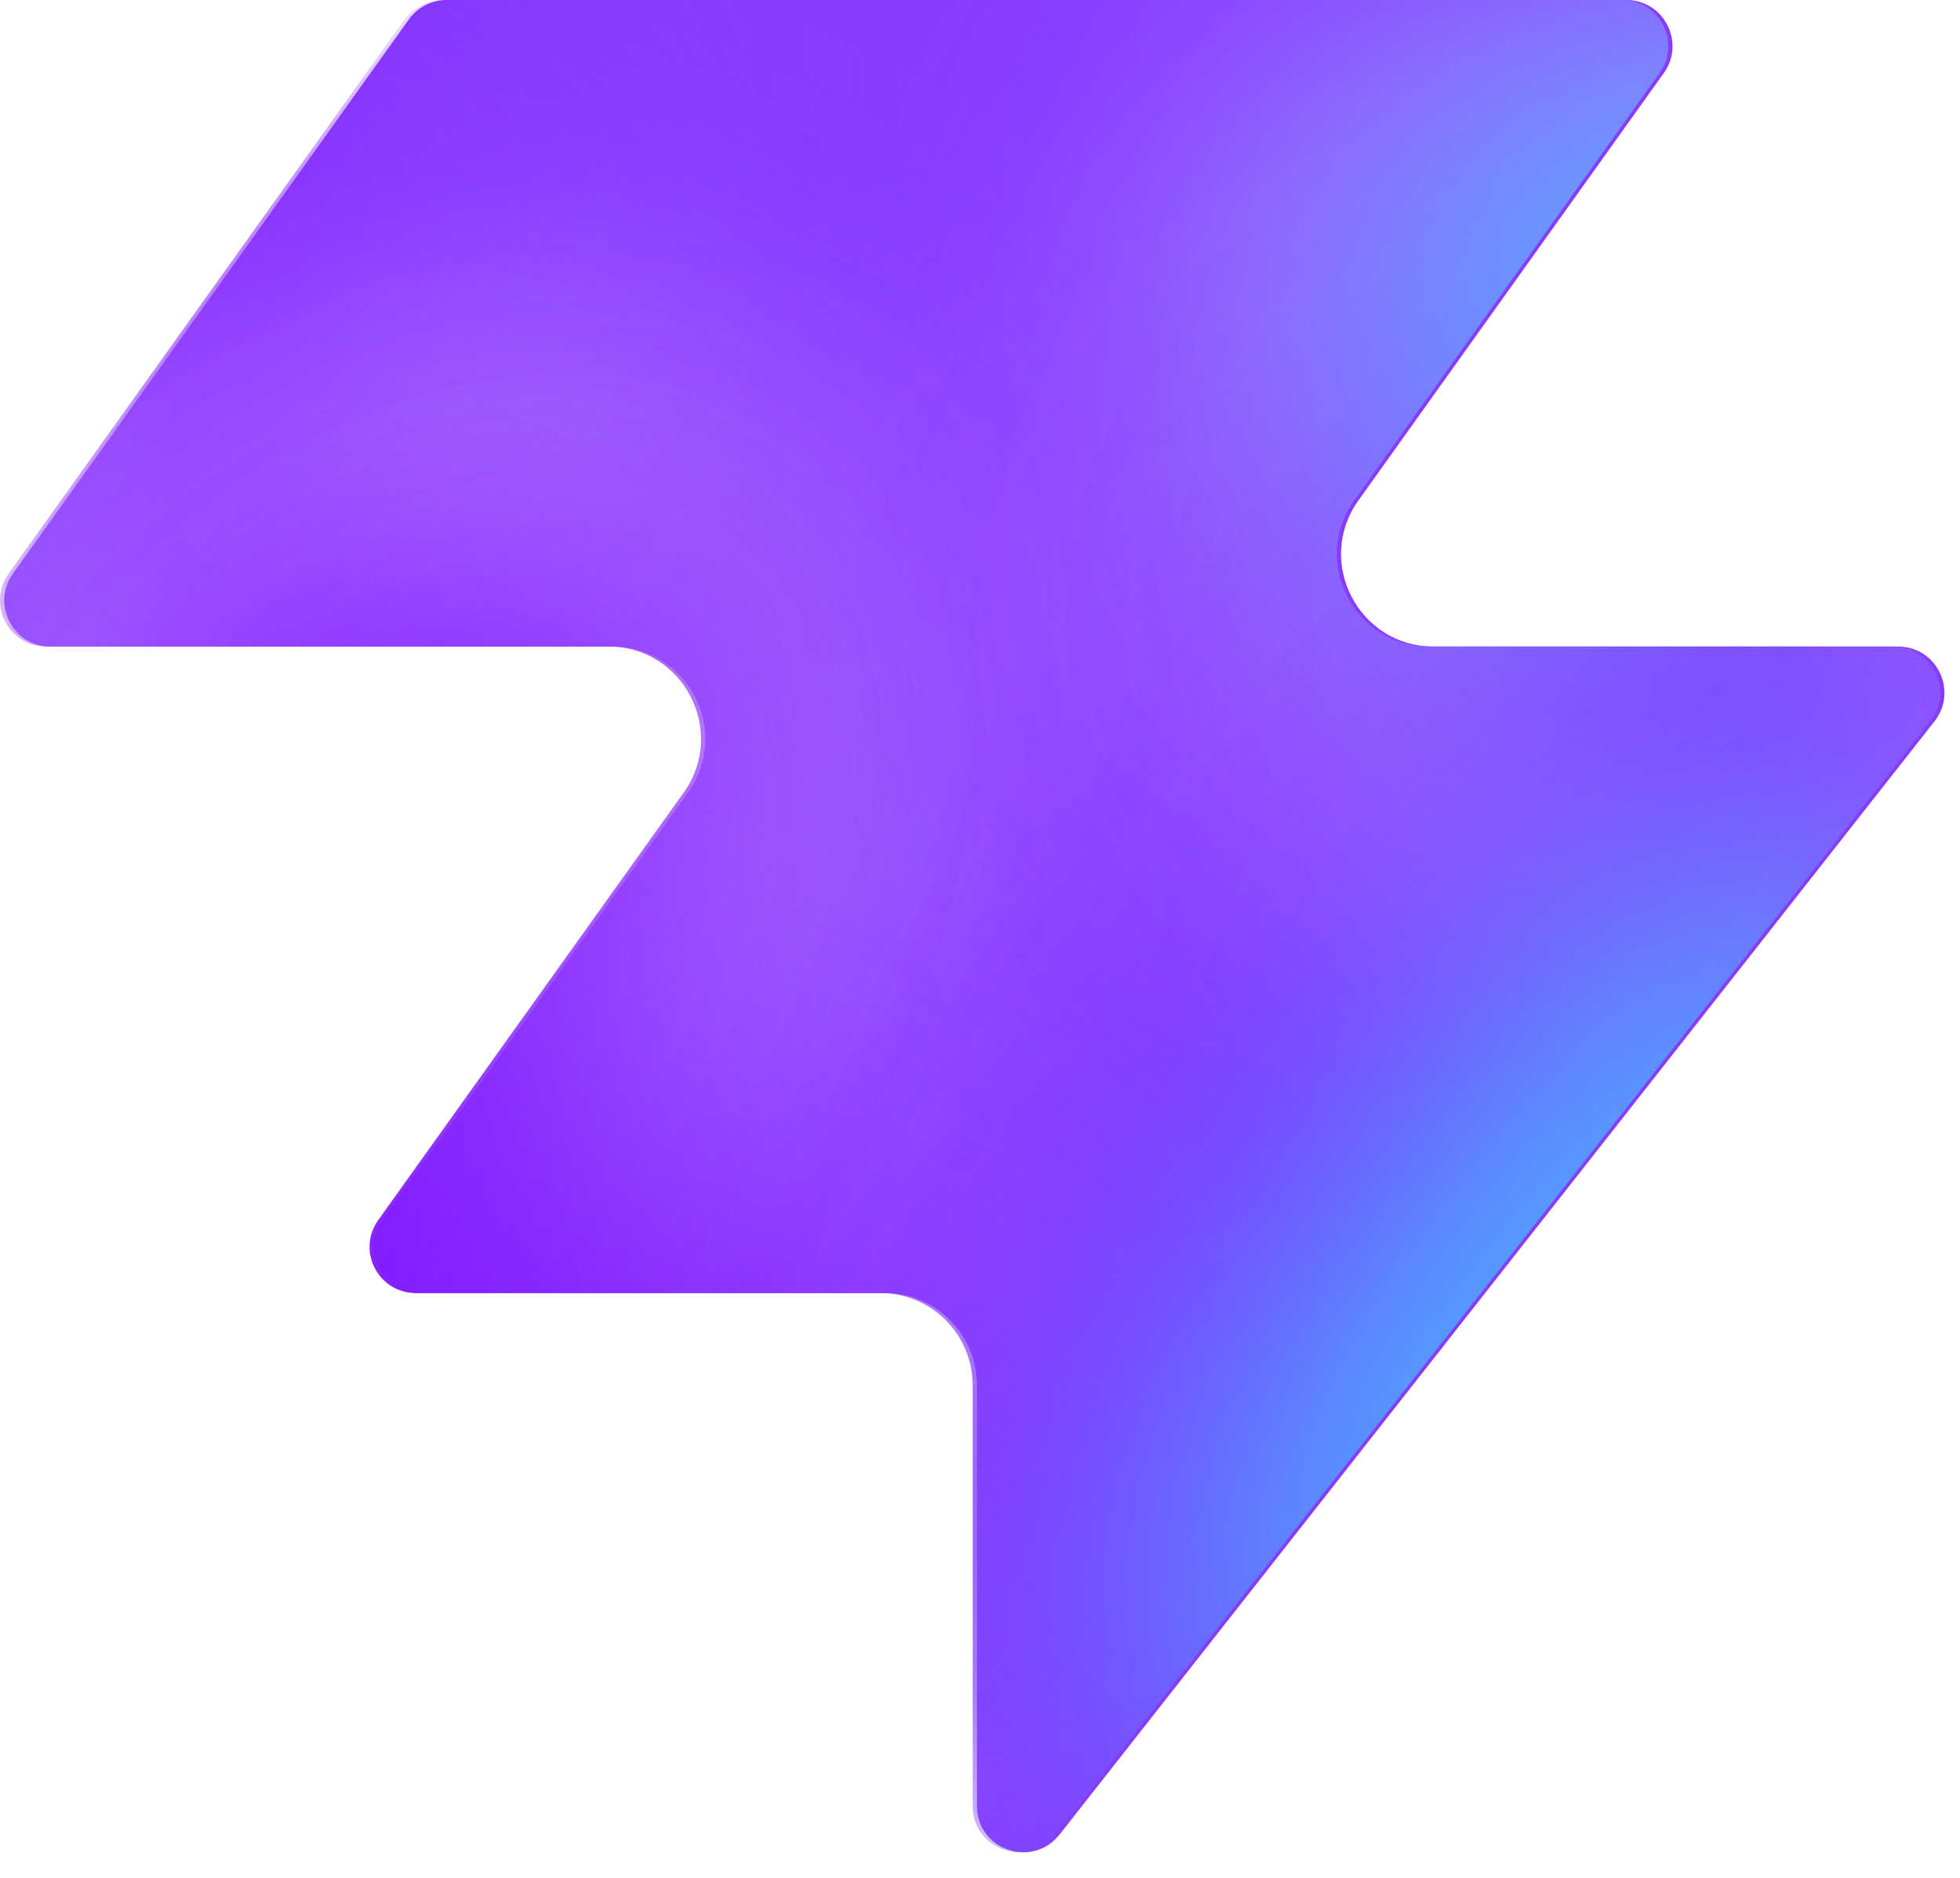
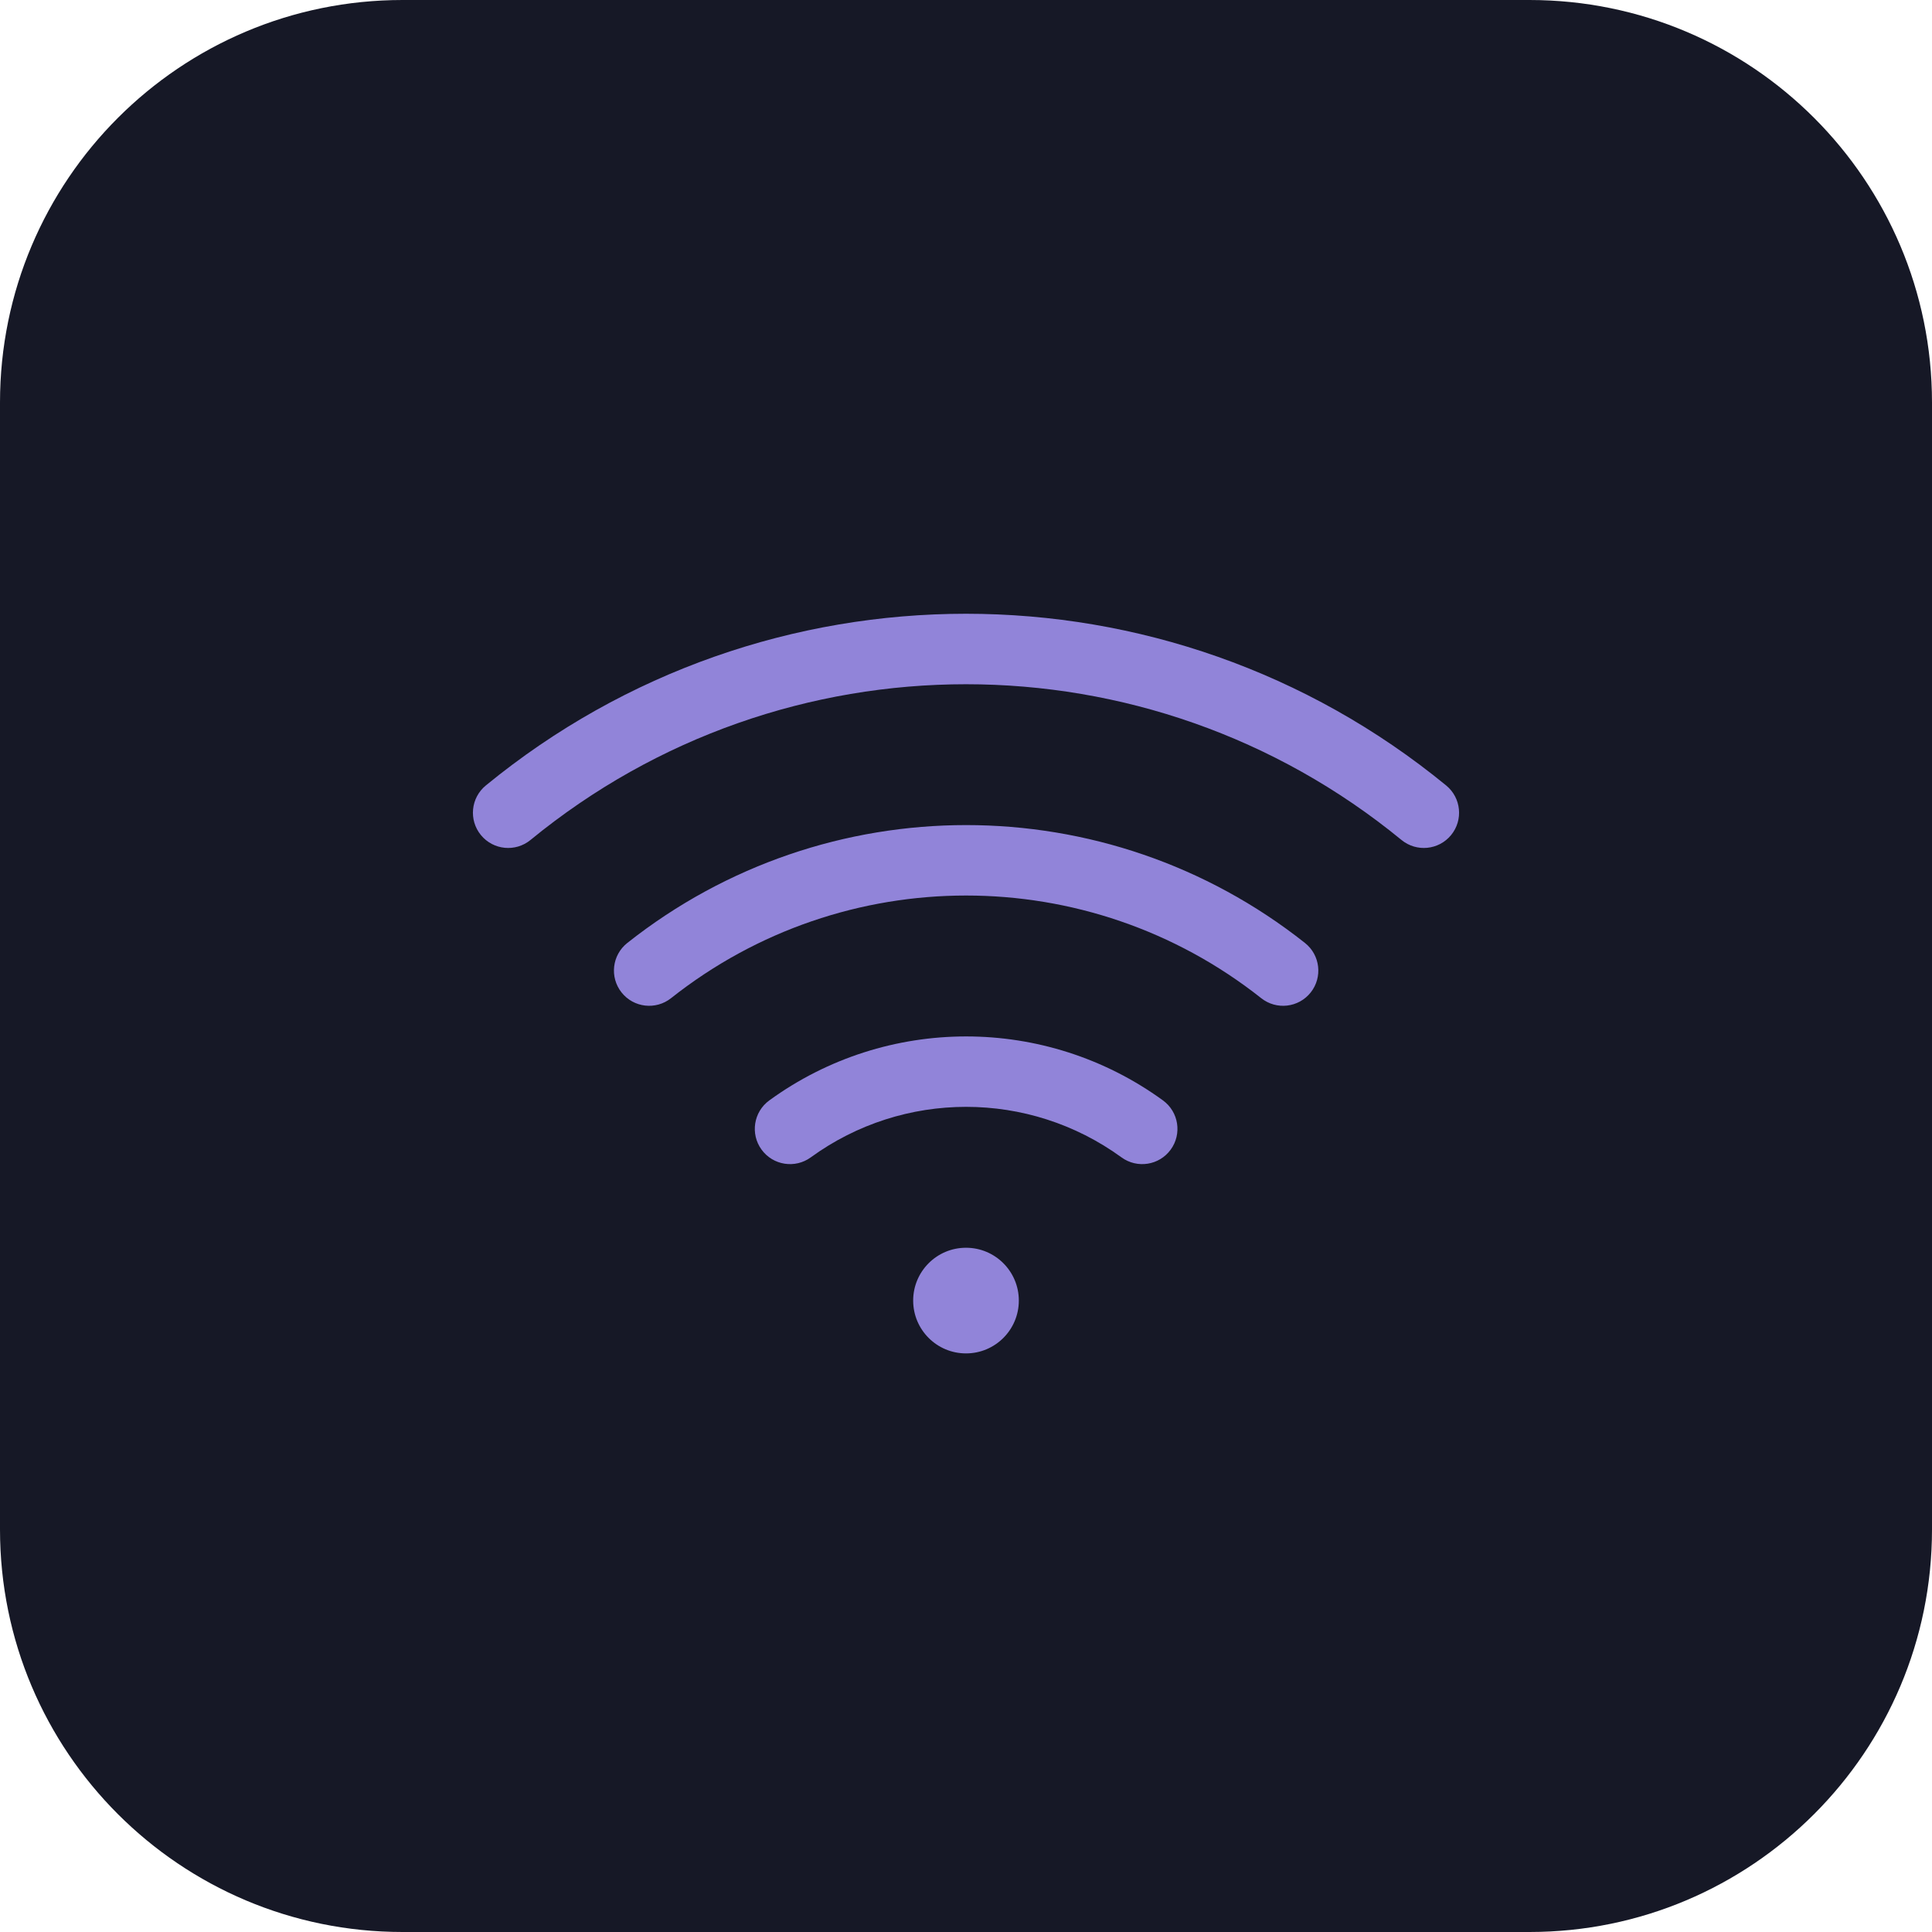
- <svg xmlns="http://www.w3.org/2000/svg" width="48" height="46" fill="none" viewBox="0 0 48 46">
-   <path fill="#863bff" d="M25.946 44.938c-.664.845-2.021.375-2.021-.698V33.937a2.26 2.26 0 0 0-2.262-2.262H10.287c-.92 0-1.456-1.04-.92-1.788l7.48-10.471c1.07-1.497 0-3.578-1.842-3.578H1.237c-.92 0-1.456-1.04-.92-1.788L10.013.474c.214-.297.556-.474.92-.474h28.894c.92 0 1.456 1.04.92 1.788l-7.48 10.471c-1.07 1.498 0 3.579 1.842 3.579h11.377c.943 0 1.473 1.088.89 1.83L25.947 44.94z" style="fill:#863bff;fill:color(display-p3 .525 .23 1);fill-opacity:1" />
-   <mask id="a" width="48" height="46" x="0" y="0" maskUnits="userSpaceOnUse" style="mask-type:alpha">
-     <path fill="#000" d="M25.842 44.938c-.664.844-2.021.375-2.021-.698V33.937a2.26 2.26 0 0 0-2.262-2.262H10.183c-.92 0-1.456-1.04-.92-1.788l7.48-10.471c1.07-1.498 0-3.579-1.842-3.579H1.133c-.92 0-1.456-1.04-.92-1.787L9.91.473c.214-.297.556-.474.92-.474h28.894c.92 0 1.456 1.04.92 1.788l-7.48 10.471c-1.07 1.498 0 3.578 1.842 3.578h11.377c.943 0 1.473 1.088.89 1.832L25.843 44.94z" style="fill:#000;fill-opacity:1" />
-   </mask>
-   <g mask="url(#a)">
-     <g filter="url(#b)">
-       <ellipse cx="5.508" cy="14.704" fill="#ede6ff" rx="5.508" ry="14.704" style="fill:#ede6ff;fill:color(display-p3 .927 .903 1);fill-opacity:1" transform="matrix(.00324 1 1 -.00324 -4.47 31.516)" />
-     </g>
-     <g filter="url(#c)">
-       <ellipse cx="10.399" cy="29.851" fill="#ede6ff" rx="10.399" ry="29.851" style="fill:#ede6ff;fill:color(display-p3 .927 .903 1);fill-opacity:1" transform="matrix(.00324 1 1 -.00324 -39.328 7.883)" />
-     </g>
-     <g filter="url(#d)">
-       <ellipse cx="5.508" cy="30.487" fill="#7e14ff" rx="5.508" ry="30.487" style="fill:#7e14ff;fill:color(display-p3 .492 .077 1);fill-opacity:1" transform="rotate(89.814 -25.913 -14.639)scale(1 -1)" />
-     </g>
-     <g filter="url(#e)">
-       <ellipse cx="5.508" cy="30.599" fill="#7e14ff" rx="5.508" ry="30.599" style="fill:#7e14ff;fill:color(display-p3 .492 .077 1);fill-opacity:1" transform="rotate(89.814 -32.644 -3.334)scale(1 -1)" />
-     </g>
-     <g filter="url(#f)">
-       <ellipse cx="5.508" cy="30.599" fill="#7e14ff" rx="5.508" ry="30.599" style="fill:#7e14ff;fill:color(display-p3 .492 .077 1);fill-opacity:1" transform="matrix(.00324 1 1 -.00324 -34.34 30.47)" />
-     </g>
-     <g filter="url(#g)">
-       <ellipse cx="14.072" cy="22.078" fill="#ede6ff" rx="14.072" ry="22.078" style="fill:#ede6ff;fill:color(display-p3 .927 .903 1);fill-opacity:1" transform="rotate(93.35 24.506 48.493)scale(-1 1)" />
-     </g>
-     <g filter="url(#h)">
-       <ellipse cx="3.47" cy="21.501" fill="#7e14ff" rx="3.47" ry="21.501" style="fill:#7e14ff;fill:color(display-p3 .492 .077 1);fill-opacity:1" transform="rotate(89.009 28.708 47.59)scale(-1 1)" />
-     </g>
-     <g filter="url(#i)">
-       <ellipse cx="3.47" cy="21.501" fill="#7e14ff" rx="3.47" ry="21.501" style="fill:#7e14ff;fill:color(display-p3 .492 .077 1);fill-opacity:1" transform="rotate(89.009 28.708 47.59)scale(-1 1)" />
-     </g>
-     <g filter="url(#j)">
-       <ellipse cx=".387" cy="8.972" fill="#7e14ff" rx="4.407" ry="29.108" style="fill:#7e14ff;fill:color(display-p3 .492 .077 1);fill-opacity:1" transform="rotate(39.51 .387 8.972)" />
-     </g>
-     <g filter="url(#k)">
-       <ellipse cx="47.523" cy="-6.092" fill="#7e14ff" rx="4.407" ry="29.108" style="fill:#7e14ff;fill:color(display-p3 .492 .077 1);fill-opacity:1" transform="rotate(37.892 47.523 -6.092)" />
-     </g>
-     <g filter="url(#l)">
-       <ellipse cx="41.412" cy="6.333" fill="#47bfff" rx="5.971" ry="9.665" style="fill:#47bfff;fill:color(display-p3 .28 .748 1);fill-opacity:1" transform="rotate(37.892 41.412 6.333)" />
-     </g>
-     <g filter="url(#m)">
-       <ellipse cx="-1.879" cy="38.332" fill="#7e14ff" rx="4.407" ry="29.108" style="fill:#7e14ff;fill:color(display-p3 .492 .077 1);fill-opacity:1" transform="rotate(37.892 -1.88 38.332)" />
-     </g>
-     <g filter="url(#n)">
-       <ellipse cx="-1.879" cy="38.332" fill="#7e14ff" rx="4.407" ry="29.108" style="fill:#7e14ff;fill:color(display-p3 .492 .077 1);fill-opacity:1" transform="rotate(37.892 -1.88 38.332)" />
-     </g>
-     <g filter="url(#o)">
-       <ellipse cx="35.651" cy="29.907" fill="#7e14ff" rx="4.407" ry="29.108" style="fill:#7e14ff;fill:color(display-p3 .492 .077 1);fill-opacity:1" transform="rotate(37.892 35.651 29.907)" />
-     </g>
-     <g filter="url(#p)">
-       <ellipse cx="38.418" cy="32.4" fill="#47bfff" rx="5.971" ry="15.297" style="fill:#47bfff;fill:color(display-p3 .28 .748 1);fill-opacity:1" transform="rotate(37.892 38.418 32.4)" />
-     </g>
+ <svg xmlns="http://www.w3.org/2000/svg" viewBox="0 0 48 48">
+   <rect width="48" height="48" rx="10" fill="#161826" />
+   <g transform="translate(10,10) scale(0.109375)" fill="#9184d9">
+     <path d="M140,204a12,12,0,1,1-12-12A12,12,0,0,1,140,204ZM237.08,87A172,172,0,0,0,18.92,87,8,8,0,0,0,29.08,99.37a156,156,0,0,1,197.84,0A8,8,0,0,0,237.08,87ZM205,122.77a124,124,0,0,0-153.94,0A8,8,0,0,0,61,135.31a108,108,0,0,1,134.06,0,8,8,0,0,0,11.24-1.3A8,8,0,0,0,205,122.77Zm-32.26,35.76a76.05,76.05,0,0,0-89.42,0,8,8,0,0,0,9.42,12.94,60,60,0,0,1,70.58,0,8,8,0,1,0,9.42-12.94Z" />
  </g>
-   <defs>
-     <filter id="b" width="60.045" height="41.654" x="-19.77" y="16.149" color-interpolation-filters="sRGB" filterUnits="userSpaceOnUse">
-       <feFlood flood-opacity="0" result="BackgroundImageFix" />
-       <feBlend in="SourceGraphic" in2="BackgroundImageFix" result="shape" />
-       <feGaussianBlur result="effect1_foregroundBlur_2002_17158" stdDeviation="7.659" />
-     </filter>
-     <filter id="c" width="90.34" height="51.437" x="-54.613" y="-7.533" color-interpolation-filters="sRGB" filterUnits="userSpaceOnUse">
-       <feFlood flood-opacity="0" result="BackgroundImageFix" />
-       <feBlend in="SourceGraphic" in2="BackgroundImageFix" result="shape" />
-       <feGaussianBlur result="effect1_foregroundBlur_2002_17158" stdDeviation="7.659" />
-     </filter>
-     <filter id="d" width="79.355" height="29.4" x="-49.64" y="2.03" color-interpolation-filters="sRGB" filterUnits="userSpaceOnUse">
-       <feFlood flood-opacity="0" result="BackgroundImageFix" />
-       <feBlend in="SourceGraphic" in2="BackgroundImageFix" result="shape" />
-       <feGaussianBlur result="effect1_foregroundBlur_2002_17158" stdDeviation="4.596" />
-     </filter>
-     <filter id="e" width="79.579" height="29.4" x="-45.045" y="20.029" color-interpolation-filters="sRGB" filterUnits="userSpaceOnUse">
-       <feFlood flood-opacity="0" result="BackgroundImageFix" />
-       <feBlend in="SourceGraphic" in2="BackgroundImageFix" result="shape" />
-       <feGaussianBlur result="effect1_foregroundBlur_2002_17158" stdDeviation="4.596" />
-     </filter>
-     <filter id="f" width="79.579" height="29.4" x="-43.513" y="21.178" color-interpolation-filters="sRGB" filterUnits="userSpaceOnUse">
-       <feFlood flood-opacity="0" result="BackgroundImageFix" />
-       <feBlend in="SourceGraphic" in2="BackgroundImageFix" result="shape" />
-       <feGaussianBlur result="effect1_foregroundBlur_2002_17158" stdDeviation="4.596" />
-     </filter>
-     <filter id="g" width="74.749" height="58.852" x="15.756" y="-17.901" color-interpolation-filters="sRGB" filterUnits="userSpaceOnUse">
-       <feFlood flood-opacity="0" result="BackgroundImageFix" />
-       <feBlend in="SourceGraphic" in2="BackgroundImageFix" result="shape" />
-       <feGaussianBlur result="effect1_foregroundBlur_2002_17158" stdDeviation="7.659" />
-     </filter>
-     <filter id="h" width="61.377" height="25.362" x="23.548" y="2.284" color-interpolation-filters="sRGB" filterUnits="userSpaceOnUse">
-       <feFlood flood-opacity="0" result="BackgroundImageFix" />
-       <feBlend in="SourceGraphic" in2="BackgroundImageFix" result="shape" />
-       <feGaussianBlur result="effect1_foregroundBlur_2002_17158" stdDeviation="4.596" />
-     </filter>
-     <filter id="i" width="61.377" height="25.362" x="23.548" y="2.284" color-interpolation-filters="sRGB" filterUnits="userSpaceOnUse">
-       <feFlood flood-opacity="0" result="BackgroundImageFix" />
-       <feBlend in="SourceGraphic" in2="BackgroundImageFix" result="shape" />
-       <feGaussianBlur result="effect1_foregroundBlur_2002_17158" stdDeviation="4.596" />
-     </filter>
-     <filter id="j" width="56.045" height="63.649" x="-27.636" y="-22.853" color-interpolation-filters="sRGB" filterUnits="userSpaceOnUse">
-       <feFlood flood-opacity="0" result="BackgroundImageFix" />
-       <feBlend in="SourceGraphic" in2="BackgroundImageFix" result="shape" />
-       <feGaussianBlur result="effect1_foregroundBlur_2002_17158" stdDeviation="4.596" />
-     </filter>
-     <filter id="k" width="54.814" height="64.646" x="20.116" y="-38.415" color-interpolation-filters="sRGB" filterUnits="userSpaceOnUse">
-       <feFlood flood-opacity="0" result="BackgroundImageFix" />
-       <feBlend in="SourceGraphic" in2="BackgroundImageFix" result="shape" />
-       <feGaussianBlur result="effect1_foregroundBlur_2002_17158" stdDeviation="4.596" />
-     </filter>
-     <filter id="l" width="33.541" height="35.313" x="24.641" y="-11.323" color-interpolation-filters="sRGB" filterUnits="userSpaceOnUse">
-       <feFlood flood-opacity="0" result="BackgroundImageFix" />
-       <feBlend in="SourceGraphic" in2="BackgroundImageFix" result="shape" />
-       <feGaussianBlur result="effect1_foregroundBlur_2002_17158" stdDeviation="4.596" />
-     </filter>
-     <filter id="m" width="54.814" height="64.646" x="-29.286" y="6.009" color-interpolation-filters="sRGB" filterUnits="userSpaceOnUse">
-       <feFlood flood-opacity="0" result="BackgroundImageFix" />
-       <feBlend in="SourceGraphic" in2="BackgroundImageFix" result="shape" />
-       <feGaussianBlur result="effect1_foregroundBlur_2002_17158" stdDeviation="4.596" />
-     </filter>
-     <filter id="n" width="54.814" height="64.646" x="-29.286" y="6.009" color-interpolation-filters="sRGB" filterUnits="userSpaceOnUse">
-       <feFlood flood-opacity="0" result="BackgroundImageFix" />
-       <feBlend in="SourceGraphic" in2="BackgroundImageFix" result="shape" />
-       <feGaussianBlur result="effect1_foregroundBlur_2002_17158" stdDeviation="4.596" />
-     </filter>
-     <filter id="o" width="54.814" height="64.646" x="8.244" y="-2.416" color-interpolation-filters="sRGB" filterUnits="userSpaceOnUse">
-       <feFlood flood-opacity="0" result="BackgroundImageFix" />
-       <feBlend in="SourceGraphic" in2="BackgroundImageFix" result="shape" />
-       <feGaussianBlur result="effect1_foregroundBlur_2002_17158" stdDeviation="4.596" />
-     </filter>
-     <filter id="p" width="39.409" height="43.623" x="18.713" y="10.588" color-interpolation-filters="sRGB" filterUnits="userSpaceOnUse">
-       <feFlood flood-opacity="0" result="BackgroundImageFix" />
-       <feBlend in="SourceGraphic" in2="BackgroundImageFix" result="shape" />
-       <feGaussianBlur result="effect1_foregroundBlur_2002_17158" stdDeviation="4.596" />
-     </filter>
-   </defs>
</svg>
